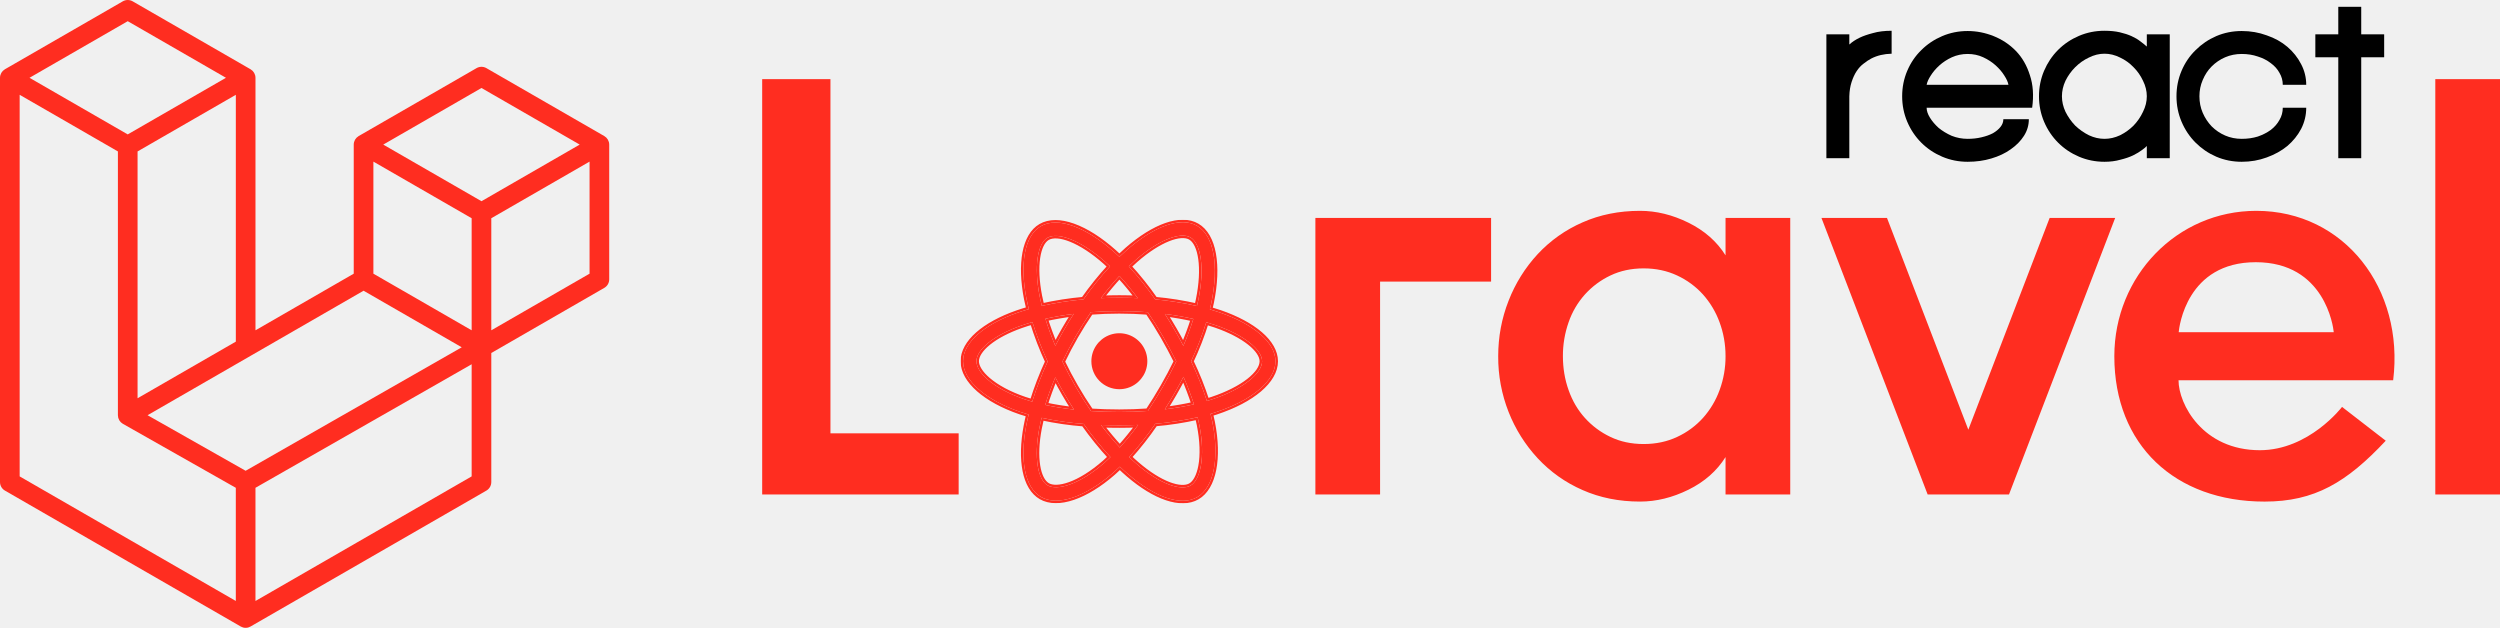
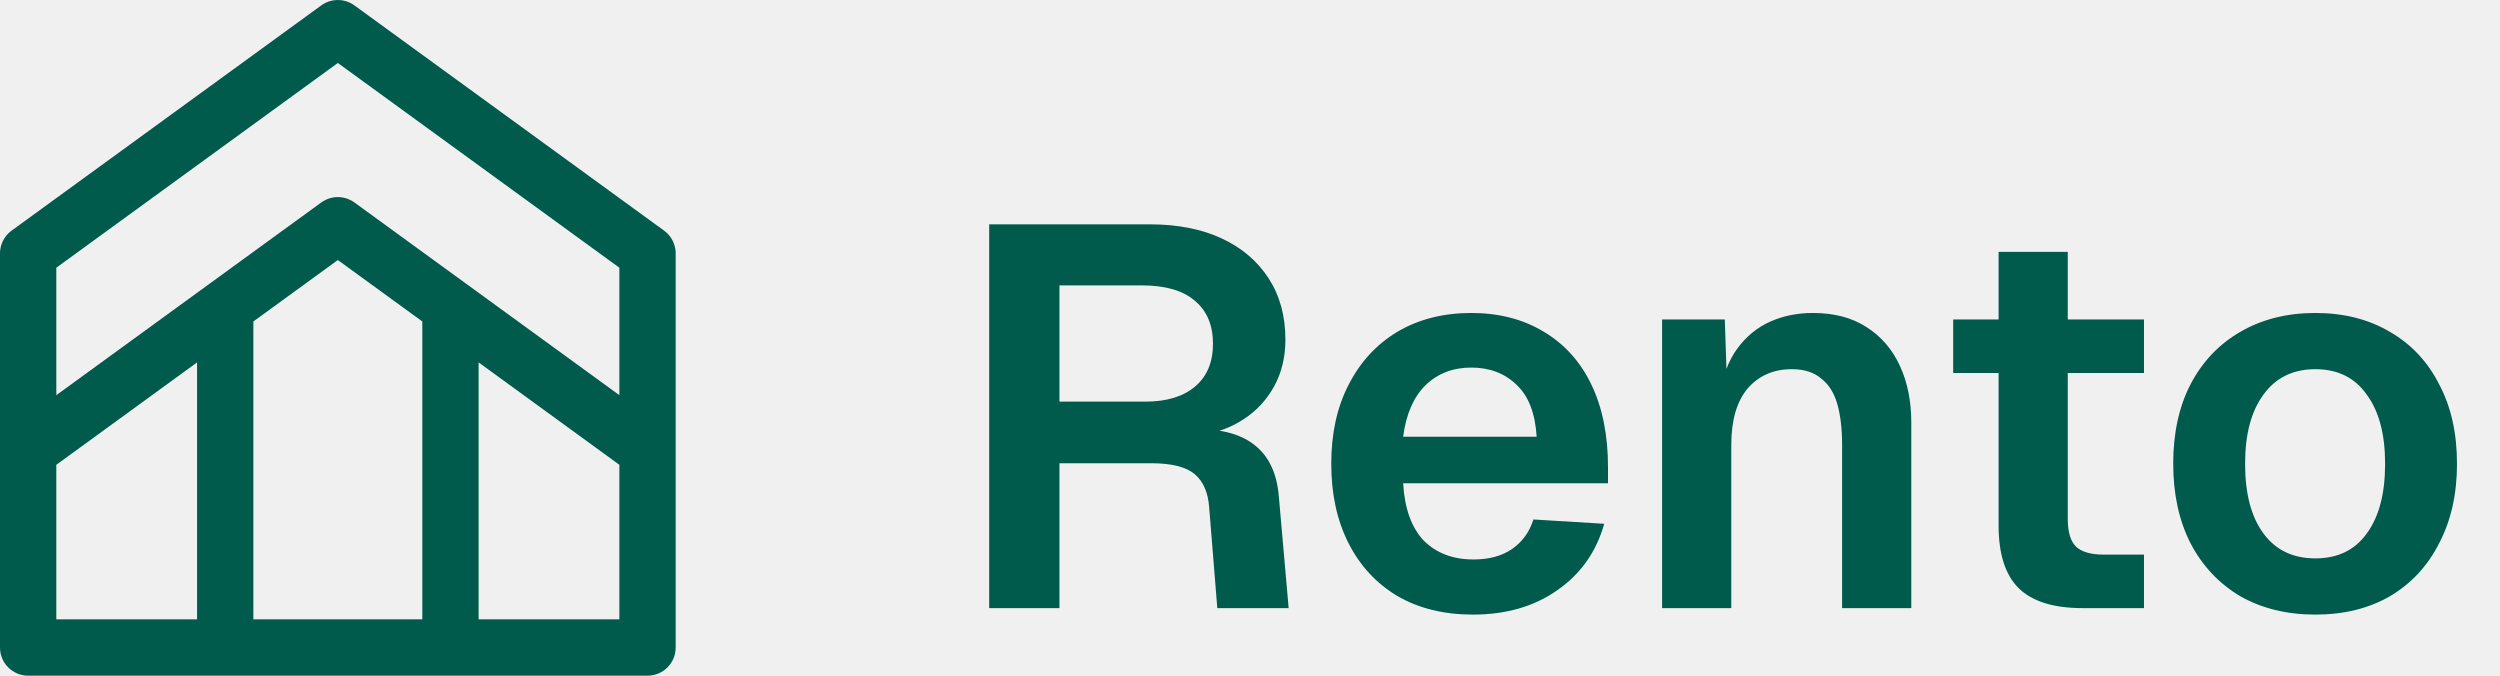
- <svg xmlns="http://www.w3.org/2000/svg" width="1991" height="500" viewBox="0 0 1991 500" fill="none">
-   <mask id="path-1-outside-1_1_7" maskUnits="userSpaceOnUse" x="765" y="175" width="253" height="226" fill="black">
-     <rect fill="white" x="765" y="175" width="253" height="226" />
-     <path d="M971.537 248.894C968.887 247.988 966.217 247.145 963.529 246.365C963.975 244.551 964.386 242.726 964.763 240.892C970.827 211.403 966.862 187.646 953.33 179.825C940.374 172.321 919.125 180.141 897.69 198.84C895.582 200.685 893.518 202.585 891.496 204.541C890.149 203.242 888.767 201.97 887.35 200.727C864.884 180.732 842.365 172.31 828.849 180.157C815.893 187.677 812.042 210.009 817.499 237.958C818.045 240.722 818.658 243.474 819.339 246.214C816.152 247.121 813.073 248.09 810.13 249.117C783.823 258.316 767 272.739 767 287.696C767 303.15 785.056 318.646 812.488 328.042C814.713 328.799 816.959 329.502 819.225 330.152C818.489 333.085 817.838 336.051 817.271 339.05C812.089 366.518 816.131 388.321 829.062 395.795C842.417 403.511 864.822 395.582 886.661 376.458C888.389 374.945 890.116 373.347 891.844 371.664C894.027 373.775 896.273 375.824 898.581 377.811C919.726 396.043 940.607 403.408 953.517 395.914C966.862 388.171 971.2 364.746 965.566 336.246C965.134 334.07 964.637 331.848 964.074 329.582C965.649 329.115 967.192 328.633 968.702 328.136C997.206 318.667 1015.78 303.358 1015.78 287.711C1015.76 272.682 998.403 258.165 971.537 248.894ZM904.681 206.873C923.043 190.854 940.208 184.531 948.033 189.05C956.362 193.865 959.601 213.279 954.367 238.741C954.021 240.399 953.648 242.053 953.247 243.701C942.289 241.208 931.177 239.449 919.985 238.435C913.577 229.204 906.553 220.417 898.959 212.133C900.818 210.33 902.722 208.576 904.671 206.873H904.681ZM840.453 300.476C842.702 304.829 845.053 309.129 847.507 313.376C850.005 317.708 852.608 321.977 855.317 326.182C847.616 325.345 839.963 324.111 832.389 322.487C834.586 315.376 837.292 307.991 840.453 300.476ZM840.453 275.429C837.343 268.074 834.711 260.84 832.55 253.853C839.65 252.262 847.216 250.962 855.104 249.977C852.461 254.102 849.918 258.288 847.475 262.534C845.033 266.781 842.687 271.079 840.437 275.429H840.453ZM846.102 287.955C849.377 281.124 852.905 274.425 856.685 267.857C860.461 261.292 864.481 254.878 868.745 248.614C876.146 248.054 883.733 247.759 891.398 247.759C899.063 247.759 906.697 248.054 914.093 248.619C918.311 254.869 922.307 261.261 926.08 267.795C929.853 274.328 933.427 280.996 936.803 287.799C933.472 294.654 929.906 301.381 926.106 307.981C922.336 314.545 918.363 320.978 914.186 327.281C906.801 327.799 899.156 328.084 891.382 328.084C883.609 328.084 876.109 327.84 868.859 327.369C864.564 321.084 860.511 314.642 856.7 308.043C852.89 301.444 849.352 294.748 846.087 287.955H846.102ZM935.305 313.303C937.81 308.957 940.215 304.553 942.519 300.093C945.678 307.255 948.467 314.576 950.874 322.025C943.21 323.751 935.462 325.074 927.661 325.99C930.293 321.813 932.842 317.584 935.305 313.303ZM942.416 275.434C940.121 271.063 937.736 266.744 935.258 262.477C932.84 258.269 930.319 254.113 927.697 250.008C935.632 251.013 943.245 252.35 950.381 253.983C948.087 261.262 945.428 268.421 942.416 275.434ZM891.502 219.747C896.677 225.401 901.563 231.314 906.143 237.461C896.347 236.994 886.545 236.994 876.736 237.461C881.572 231.066 886.521 225.131 891.502 219.747ZM834.198 189.366C842.521 184.536 860.924 191.439 880.323 208.682C881.561 209.786 882.81 210.941 884.054 212.139C876.422 220.421 869.348 229.201 862.878 238.42C851.711 239.426 840.621 241.157 829.678 243.602C829.046 241.059 828.476 238.499 827.968 235.922C823.278 211.962 826.382 193.901 834.198 189.366ZM822.065 319.89C819.992 319.299 817.945 318.658 815.924 317.967C803.796 313.821 793.779 308.411 786.901 302.518C780.744 297.237 777.624 291.966 777.624 287.696C777.624 278.621 791.13 267.043 813.654 259.191C816.483 258.207 819.337 257.307 822.215 256.491C825.561 267.242 829.612 277.759 834.343 287.976C829.555 298.333 825.454 308.994 822.065 319.89ZM879.659 368.436C870.004 376.894 860.333 382.89 851.808 385.911C844.148 388.622 838.048 388.7 834.363 386.569C826.517 382.035 823.252 364.523 827.704 341.035C828.232 338.271 828.837 335.507 829.518 332.743C840.57 335.124 851.771 336.75 863.044 337.609C869.577 346.876 876.71 355.706 884.396 364.041C882.852 365.559 881.271 367.021 879.659 368.436ZM891.797 356.402C886.76 350.955 881.732 344.927 876.83 338.449C881.594 338.636 886.445 338.729 891.382 338.729C896.451 338.729 901.468 338.62 906.412 338.397C901.849 344.643 896.971 350.652 891.797 356.402ZM956.331 371.219C954.849 379.221 951.869 384.559 948.184 386.694C940.342 391.244 923.577 385.331 905.5 369.736C903.427 367.954 901.354 366.041 899.244 364.036C906.781 355.668 913.747 346.803 920.094 337.501C931.429 336.54 942.685 334.8 953.781 332.292C954.289 334.344 954.738 336.355 955.128 338.325C957.621 350.918 957.979 362.31 956.331 371.219ZM965.349 318.024C963.991 318.475 962.591 318.911 961.171 319.336C957.692 308.535 953.483 297.983 948.572 287.753C953.299 277.659 957.343 267.26 960.679 256.626C963.224 257.367 965.696 258.145 968.075 258.969C991.096 266.908 1005.14 278.663 1005.14 287.696C1005.14 297.335 989.971 309.846 965.349 318.024Z" />
-   </mask>
-   <path d="M971.537 248.894C968.887 247.988 966.217 247.145 963.529 246.365C963.975 244.551 964.386 242.726 964.763 240.892C970.827 211.403 966.862 187.646 953.33 179.825C940.374 172.321 919.125 180.141 897.69 198.84C895.582 200.685 893.518 202.585 891.496 204.541C890.149 203.242 888.767 201.97 887.35 200.727C864.884 180.732 842.365 172.31 828.849 180.157C815.893 187.677 812.042 210.009 817.499 237.958C818.045 240.722 818.658 243.474 819.339 246.214C816.152 247.121 813.073 248.09 810.13 249.117C783.823 258.316 767 272.739 767 287.696C767 303.15 785.056 318.646 812.488 328.042C814.713 328.799 816.959 329.502 819.225 330.152C818.489 333.085 817.838 336.051 817.271 339.05C812.089 366.518 816.131 388.321 829.062 395.795C842.417 403.511 864.822 395.582 886.661 376.458C888.389 374.945 890.116 373.347 891.844 371.664C894.027 373.775 896.273 375.824 898.581 377.811C919.726 396.043 940.607 403.408 953.517 395.914C966.862 388.171 971.2 364.746 965.566 336.246C965.134 334.07 964.637 331.848 964.074 329.582C965.649 329.115 967.192 328.633 968.702 328.136C997.206 318.667 1015.78 303.358 1015.78 287.711C1015.76 272.682 998.403 258.165 971.537 248.894ZM904.681 206.873C923.043 190.854 940.208 184.531 948.033 189.05C956.362 193.865 959.601 213.279 954.367 238.741C954.021 240.399 953.648 242.053 953.247 243.701C942.289 241.208 931.177 239.449 919.985 238.435C913.577 229.204 906.553 220.417 898.959 212.133C900.818 210.33 902.722 208.576 904.671 206.873H904.681ZM840.453 300.476C842.702 304.829 845.053 309.129 847.507 313.376C850.005 317.708 852.608 321.977 855.317 326.182C847.616 325.345 839.963 324.111 832.389 322.487C834.586 315.376 837.292 307.991 840.453 300.476ZM840.453 275.429C837.343 268.074 834.711 260.84 832.55 253.853C839.65 252.262 847.216 250.962 855.104 249.977C852.461 254.102 849.918 258.288 847.475 262.534C845.033 266.781 842.687 271.079 840.437 275.429H840.453ZM846.102 287.955C849.377 281.124 852.905 274.425 856.685 267.857C860.461 261.292 864.481 254.878 868.745 248.614C876.146 248.054 883.733 247.759 891.398 247.759C899.063 247.759 906.697 248.054 914.093 248.619C918.311 254.869 922.307 261.261 926.08 267.795C929.853 274.328 933.427 280.996 936.803 287.799C933.472 294.654 929.906 301.381 926.106 307.981C922.336 314.545 918.363 320.978 914.186 327.281C906.801 327.799 899.156 328.084 891.382 328.084C883.609 328.084 876.109 327.84 868.859 327.369C864.564 321.084 860.511 314.642 856.7 308.043C852.89 301.444 849.352 294.748 846.087 287.955H846.102ZM935.305 313.303C937.81 308.957 940.215 304.553 942.519 300.093C945.678 307.255 948.467 314.576 950.874 322.025C943.21 323.751 935.462 325.074 927.661 325.99C930.293 321.813 932.842 317.584 935.305 313.303ZM942.416 275.434C940.121 271.063 937.736 266.744 935.258 262.477C932.84 258.269 930.319 254.113 927.697 250.008C935.632 251.013 943.245 252.35 950.381 253.983C948.087 261.262 945.428 268.421 942.416 275.434ZM891.502 219.747C896.677 225.401 901.563 231.314 906.143 237.461C896.347 236.994 886.545 236.994 876.736 237.461C881.572 231.066 886.521 225.131 891.502 219.747ZM834.198 189.366C842.521 184.536 860.924 191.439 880.323 208.682C881.561 209.786 882.81 210.941 884.054 212.139C876.422 220.421 869.348 229.201 862.878 238.42C851.711 239.426 840.621 241.157 829.678 243.602C829.046 241.059 828.476 238.499 827.968 235.922C823.278 211.962 826.382 193.901 834.198 189.366ZM822.065 319.89C819.992 319.299 817.945 318.658 815.924 317.967C803.796 313.821 793.779 308.411 786.901 302.518C780.744 297.237 777.624 291.966 777.624 287.696C777.624 278.621 791.13 267.043 813.654 259.191C816.483 258.207 819.337 257.307 822.215 256.491C825.561 267.242 829.612 277.759 834.343 287.976C829.555 298.333 825.454 308.994 822.065 319.89ZM879.659 368.436C870.004 376.894 860.333 382.89 851.808 385.911C844.148 388.622 838.048 388.7 834.363 386.569C826.517 382.035 823.252 364.523 827.704 341.035C828.232 338.271 828.837 335.507 829.518 332.743C840.57 335.124 851.771 336.75 863.044 337.609C869.577 346.876 876.71 355.706 884.396 364.041C882.852 365.559 881.271 367.021 879.659 368.436ZM891.797 356.402C886.76 350.955 881.732 344.927 876.83 338.449C881.594 338.636 886.445 338.729 891.382 338.729C896.451 338.729 901.468 338.62 906.412 338.397C901.849 344.643 896.971 350.652 891.797 356.402ZM956.331 371.219C954.849 379.221 951.869 384.559 948.184 386.694C940.342 391.244 923.577 385.331 905.5 369.736C903.427 367.954 901.354 366.041 899.244 364.036C906.781 355.668 913.747 346.803 920.094 337.501C931.429 336.54 942.685 334.8 953.781 332.292C954.289 334.344 954.738 336.355 955.128 338.325C957.621 350.918 957.979 362.31 956.331 371.219ZM965.349 318.024C963.991 318.475 962.591 318.911 961.171 319.336C957.692 308.535 953.483 297.983 948.572 287.753C953.299 277.659 957.343 267.26 960.679 256.626C963.224 257.367 965.696 258.145 968.075 258.969C991.096 266.908 1005.14 278.663 1005.14 287.696C1005.14 297.335 989.971 309.846 965.349 318.024Z" fill="#FF2D20" />
-   <path d="M971.537 248.894C968.887 247.988 966.217 247.145 963.529 246.365C963.975 244.551 964.386 242.726 964.763 240.892C970.827 211.403 966.862 187.646 953.33 179.825C940.374 172.321 919.125 180.141 897.69 198.84C895.582 200.685 893.518 202.585 891.496 204.541C890.149 203.242 888.767 201.97 887.35 200.727C864.884 180.732 842.365 172.31 828.849 180.157C815.893 187.677 812.042 210.009 817.499 237.958C818.045 240.722 818.658 243.474 819.339 246.214C816.152 247.121 813.073 248.09 810.13 249.117C783.823 258.316 767 272.739 767 287.696C767 303.15 785.056 318.646 812.488 328.042C814.713 328.799 816.959 329.502 819.225 330.152C818.489 333.085 817.838 336.051 817.271 339.05C812.089 366.518 816.131 388.321 829.062 395.795C842.417 403.511 864.822 395.582 886.661 376.458C888.389 374.945 890.116 373.347 891.844 371.664C894.027 373.775 896.273 375.824 898.581 377.811C919.726 396.043 940.607 403.408 953.517 395.914C966.862 388.171 971.2 364.746 965.566 336.246C965.134 334.07 964.637 331.848 964.074 329.582C965.649 329.115 967.192 328.633 968.702 328.136C997.206 318.667 1015.78 303.358 1015.78 287.711C1015.76 272.682 998.403 258.165 971.537 248.894ZM904.681 206.873C923.043 190.854 940.208 184.531 948.033 189.05C956.362 193.865 959.601 213.279 954.367 238.741C954.021 240.399 953.648 242.053 953.247 243.701C942.289 241.208 931.177 239.449 919.985 238.435C913.577 229.204 906.553 220.417 898.959 212.133C900.818 210.33 902.722 208.576 904.671 206.873H904.681ZM840.453 300.476C842.702 304.829 845.053 309.129 847.507 313.376C850.005 317.708 852.608 321.977 855.317 326.182C847.616 325.345 839.963 324.111 832.389 322.487C834.586 315.376 837.292 307.991 840.453 300.476ZM840.453 275.429C837.343 268.074 834.711 260.84 832.55 253.853C839.65 252.262 847.216 250.962 855.104 249.977C852.461 254.102 849.918 258.288 847.475 262.534C845.033 266.781 842.687 271.079 840.437 275.429H840.453ZM846.102 287.955C849.377 281.124 852.905 274.425 856.685 267.857C860.461 261.292 864.481 254.878 868.745 248.614C876.146 248.054 883.733 247.759 891.398 247.759C899.063 247.759 906.697 248.054 914.093 248.619C918.311 254.869 922.307 261.261 926.08 267.795C929.853 274.328 933.427 280.996 936.803 287.799C933.472 294.654 929.906 301.381 926.106 307.981C922.336 314.545 918.363 320.978 914.186 327.281C906.801 327.799 899.156 328.084 891.382 328.084C883.609 328.084 876.109 327.84 868.859 327.369C864.564 321.084 860.511 314.642 856.7 308.043C852.89 301.444 849.352 294.748 846.087 287.955H846.102ZM935.305 313.303C937.81 308.957 940.215 304.553 942.519 300.093C945.678 307.255 948.467 314.576 950.874 322.025C943.21 323.751 935.462 325.074 927.661 325.99C930.293 321.813 932.842 317.584 935.305 313.303ZM942.416 275.434C940.121 271.063 937.736 266.744 935.258 262.477C932.84 258.269 930.319 254.113 927.697 250.008C935.632 251.013 943.245 252.35 950.381 253.983C948.087 261.262 945.428 268.421 942.416 275.434ZM891.502 219.747C896.677 225.401 901.563 231.314 906.143 237.461C896.347 236.994 886.545 236.994 876.736 237.461C881.572 231.066 886.521 225.131 891.502 219.747ZM834.198 189.366C842.521 184.536 860.924 191.439 880.323 208.682C881.561 209.786 882.81 210.941 884.054 212.139C876.422 220.421 869.348 229.201 862.878 238.42C851.711 239.426 840.621 241.157 829.678 243.602C829.046 241.059 828.476 238.499 827.968 235.922C823.278 211.962 826.382 193.901 834.198 189.366ZM822.065 319.89C819.992 319.299 817.945 318.658 815.924 317.967C803.796 313.821 793.779 308.411 786.901 302.518C780.744 297.237 777.624 291.966 777.624 287.696C777.624 278.621 791.13 267.043 813.654 259.191C816.483 258.207 819.337 257.307 822.215 256.491C825.561 267.242 829.612 277.759 834.343 287.976C829.555 298.333 825.454 308.994 822.065 319.89ZM879.659 368.436C870.004 376.894 860.333 382.89 851.808 385.911C844.148 388.622 838.048 388.7 834.363 386.569C826.517 382.035 823.252 364.523 827.704 341.035C828.232 338.271 828.837 335.507 829.518 332.743C840.57 335.124 851.771 336.75 863.044 337.609C869.577 346.876 876.71 355.706 884.396 364.041C882.852 365.559 881.271 367.021 879.659 368.436ZM891.797 356.402C886.76 350.955 881.732 344.927 876.83 338.449C881.594 338.636 886.445 338.729 891.382 338.729C896.451 338.729 901.468 338.62 906.412 338.397C901.849 344.643 896.971 350.652 891.797 356.402ZM956.331 371.219C954.849 379.221 951.869 384.559 948.184 386.694C940.342 391.244 923.577 385.331 905.5 369.736C903.427 367.954 901.354 366.041 899.244 364.036C906.781 355.668 913.747 346.803 920.094 337.501C931.429 336.54 942.685 334.8 953.781 332.292C954.289 334.344 954.738 336.355 955.128 338.325C957.621 350.918 957.979 362.31 956.331 371.219ZM965.349 318.024C963.991 318.475 962.591 318.911 961.171 319.336C957.692 308.535 953.483 297.983 948.572 287.753C953.299 277.659 957.343 267.26 960.679 256.626C963.224 257.367 965.696 258.145 968.075 258.969C991.096 266.908 1005.14 278.663 1005.14 287.696C1005.14 297.335 989.971 309.846 965.349 318.024Z" stroke="#FF2D20" stroke-width="4" mask="url(#path-1-outside-1_1_7)" />
-   <path d="M891.382 309.96C895.793 309.974 900.109 308.679 903.783 306.24C907.457 303.8 910.325 300.324 912.023 296.253C913.721 292.182 914.172 287.699 913.321 283.372C912.469 279.044 910.352 275.066 907.239 271.943C904.125 268.819 900.154 266.689 895.829 265.823C891.504 264.957 887.02 265.394 882.944 267.079C878.867 268.764 875.383 271.62 872.931 275.286C870.479 278.953 869.17 283.264 869.17 287.675C869.164 290.597 869.733 293.492 870.847 296.193C871.96 298.895 873.595 301.351 875.658 303.421C877.72 305.49 880.171 307.133 882.869 308.255C885.567 309.377 888.46 309.957 891.382 309.96Z" fill="#FF2D20" />
-   <path fill-rule="evenodd" clip-rule="evenodd" d="M484.904 113.113C485.084 113.78 485.176 114.467 485.178 115.157V222.481C485.178 223.859 484.815 225.212 484.125 226.404C483.435 227.596 482.443 228.584 481.25 229.27L391.267 281.132V383.926C391.267 386.724 389.782 389.306 387.359 390.715L199.527 498.958C199.097 499.202 198.628 499.359 198.159 499.525C197.984 499.584 197.817 499.691 197.632 499.74C196.319 500.087 194.939 500.087 193.626 499.74C193.411 499.682 193.215 499.564 193.01 499.486C192.58 499.33 192.131 499.193 191.72 498.958L3.928 390.715C2.735 390.029 1.744 389.04 1.054 387.848C0.365 386.656 0.001 385.304 0 383.926L0 61.955C0 61.251 0.098 60.566 0.274 59.901C0.332 59.676 0.469 59.471 0.547 59.246C0.694 58.835 0.831 58.414 1.046 58.033C1.192 57.779 1.407 57.573 1.583 57.338C1.808 57.025 2.013 56.703 2.277 56.429C2.501 56.204 2.795 56.038 3.049 55.842C3.332 55.607 3.586 55.353 3.908 55.167L97.819 1.045C99.008 0.36 100.356 0 101.728 0C103.099 0 104.447 0.36 105.636 1.045L199.537 55.167H199.557C199.869 55.363 200.133 55.607 200.417 55.832C200.671 56.028 200.954 56.204 201.179 56.419C201.452 56.703 201.648 57.025 201.882 57.338C202.048 57.573 202.273 57.779 202.41 58.033C202.635 58.424 202.762 58.835 202.918 59.246C202.996 59.471 203.133 59.676 203.192 59.911C203.371 60.578 203.463 61.265 203.465 61.955V263.055L281.713 217.952V115.148C281.713 114.463 281.81 113.768 281.986 113.113C282.055 112.878 282.182 112.673 282.26 112.448C282.416 112.037 282.553 111.617 282.768 111.235C282.915 110.981 283.13 110.775 283.296 110.541C283.53 110.228 283.726 109.905 283.999 109.631C284.224 109.406 284.507 109.24 284.761 109.044C285.054 108.809 285.309 108.555 285.621 108.369L379.542 54.248C380.73 53.562 382.078 53.201 383.45 53.201C384.822 53.201 386.17 53.562 387.359 54.248L481.26 108.369C481.592 108.565 481.846 108.809 482.139 109.034C482.383 109.23 482.667 109.406 482.891 109.621C483.165 109.905 483.36 110.228 483.595 110.541C483.771 110.775 483.986 110.981 484.123 111.235C484.347 111.617 484.474 112.037 484.631 112.448C484.719 112.673 484.846 112.878 484.904 113.113ZM469.524 217.952V128.705L436.664 147.642L391.267 173.808V263.055L469.534 217.952H469.524ZM375.623 379.397V290.091L330.969 315.621L203.455 388.475V478.622L375.623 379.397ZM15.653 75.503V379.397L187.802 478.612V388.485L97.868 337.532L97.839 337.513L97.8 337.493C97.497 337.317 97.243 337.063 96.959 336.847C96.715 336.652 96.432 336.495 96.217 336.28L96.197 336.251C95.943 336.006 95.767 335.703 95.552 335.429C95.357 335.165 95.122 334.94 94.966 334.666L94.956 334.637C94.78 334.343 94.673 333.991 94.546 333.659C94.419 333.365 94.253 333.091 94.175 332.778C94.077 332.407 94.057 332.006 94.018 331.624C93.979 331.331 93.901 331.037 93.901 330.744V120.606L48.514 94.43L15.653 75.503ZM101.737 16.872L23.5 61.955L101.718 107.039L179.946 61.946L101.718 16.872H101.737ZM142.425 298.23L187.812 272.074V75.503L154.951 94.44L109.554 120.606V317.177L142.425 298.23ZM383.45 70.074L305.222 115.157L383.45 160.241L461.668 115.148L383.45 70.074ZM375.623 173.808L330.227 147.642L297.366 128.705V217.952L342.753 244.108L375.623 263.055V173.808ZM195.619 374.927L310.362 309.351L367.719 276.583L289.549 231.529L199.547 283.401L117.518 330.675L195.619 374.927Z" fill="#FF2D20" />
-   <path fill-rule="evenodd" clip-rule="evenodd" d="M661.371 63V345.115H763.474V393.787H607V63H661.371ZM1047.57 393.787V173.576H1187.5V224.268H1099.09V393.811H1047.57V393.787ZM1374.22 203.347V173.576H1425.75V393.799H1374.22V364.016C1367.29 375.045 1357.45 383.712 1344.68 390.004C1331.92 396.308 1319.08 399.454 1306.15 399.454C1289.45 399.454 1274.17 396.394 1260.3 390.249C1246.79 384.36 1234.64 375.751 1224.61 364.958C1214.66 354.224 1206.81 341.728 1201.45 328.112C1195.88 313.965 1193.07 298.88 1193.17 283.675C1193.17 268.251 1195.93 253.513 1201.45 239.484C1206.77 225.777 1214.62 213.193 1224.6 202.393C1234.64 191.605 1246.79 183 1260.3 177.114C1274.17 170.969 1289.45 167.909 1306.15 167.909C1319.07 167.909 1331.92 171.055 1344.68 177.359C1357.45 183.663 1367.29 192.318 1374.22 203.347ZM1369.5 310.619C1372.67 301.995 1374.27 292.875 1374.22 283.688C1374.22 274.225 1372.63 265.252 1369.5 256.757C1366.54 248.576 1362.06 241.035 1356.27 234.538C1350.5 228.166 1343.5 223.021 1335.7 219.408C1327.67 215.638 1318.75 213.74 1308.99 213.74C1299.22 213.74 1290.39 215.638 1282.52 219.408C1274.81 223.064 1267.9 228.206 1262.19 234.538C1256.42 241.001 1252 248.551 1249.2 256.744C1246.17 265.399 1244.65 274.508 1244.7 283.675C1244.7 293.126 1246.18 302.111 1249.2 310.606C1252.18 319.126 1256.52 326.52 1262.19 332.824C1267.9 339.159 1274.81 344.302 1282.52 347.955C1290.39 351.737 1299.22 353.623 1308.99 353.623C1318.75 353.623 1327.67 351.737 1335.7 347.955C1343.51 344.346 1350.5 339.2 1356.27 332.824C1362.06 326.332 1366.54 318.795 1369.5 310.619ZM1632.33 173.576H1684.52L1599.96 393.799H1535.18L1450.61 173.576H1502.8L1567.57 342.214L1632.33 173.576ZM1796.91 167.909C1867.06 167.909 1914.91 230.07 1905.92 302.821H1734.98C1734.98 321.819 1754.17 358.544 1799.74 358.544C1838.92 358.544 1865.19 324.084 1865.2 324.06L1900.01 350.991C1868.89 384.202 1843.4 399.467 1803.49 399.467C1732.19 399.467 1683.85 354.369 1683.85 283.688C1683.85 219.751 1733.82 167.909 1796.91 167.909ZM1735.11 264.542H1858.6C1858.22 260.307 1851.52 208.819 1796.49 208.819C1741.45 208.819 1735.51 260.307 1735.11 264.542ZM1939.47 393.787V63H1991V393.787H1939.47Z" fill="#FF2D20" />
-   <path d="M1472.8 35.462C1474.96 33.432 1477.74 31.605 1481.12 29.981C1483.96 28.628 1487.48 27.41 1491.68 26.327C1495.87 25.109 1500.81 24.5 1506.49 24.5V42.77C1500.4 42.905 1494.99 44.191 1490.25 46.627C1488.22 47.71 1486.19 49.063 1484.16 50.687C1482.13 52.176 1480.31 54.138 1478.68 56.574C1477.06 59.01 1475.71 61.92 1474.62 65.303C1473.54 68.551 1472.93 72.34 1472.8 76.671V126H1454.53V27.342H1472.8V35.462Z" fill="black" />
-   <path d="M1615.77 94.941C1615.77 99.678 1614.49 104.076 1611.91 108.136C1609.34 112.196 1605.82 115.782 1601.36 118.895C1597.03 122.008 1591.89 124.444 1585.93 126.203C1580.11 127.962 1573.82 128.842 1567.05 128.842C1559.88 128.842 1553.11 127.489 1546.75 124.782C1540.39 122.075 1534.84 118.354 1530.11 113.617C1525.37 108.88 1521.65 103.332 1518.94 96.971C1516.23 90.61 1514.88 83.844 1514.88 76.671C1514.88 69.498 1516.23 62.732 1518.94 56.371C1521.65 50.01 1525.37 44.529 1530.11 39.928C1534.84 35.191 1540.39 31.47 1546.75 28.763C1553.11 26.056 1559.88 24.703 1567.05 24.703C1574.09 24.703 1580.99 26.056 1587.76 28.763C1594.52 31.47 1600.41 35.394 1605.42 40.537C1610.43 45.68 1614.15 52.108 1616.58 59.822C1619.15 67.401 1619.76 76.062 1618.41 85.806H1534.37C1534.37 88.242 1535.25 90.881 1537.01 93.723C1538.77 96.565 1541.07 99.272 1543.91 101.843C1546.89 104.279 1550.34 106.377 1554.26 108.136C1558.32 109.76 1562.59 110.572 1567.05 110.572C1570.98 110.572 1574.63 110.166 1578.01 109.354C1581.53 108.542 1584.58 107.459 1587.15 106.106C1589.72 104.617 1591.75 102.926 1593.24 101.031C1594.73 99.136 1595.47 97.106 1595.47 94.941H1615.77ZM1599.53 67.536C1599.13 65.371 1598.04 62.935 1596.28 60.228C1594.52 57.386 1592.22 54.679 1589.38 52.108C1586.54 49.537 1583.22 47.371 1579.43 45.612C1575.65 43.853 1571.52 42.973 1567.05 42.973C1562.59 42.973 1558.39 43.853 1554.47 45.612C1550.68 47.371 1547.36 49.537 1544.52 52.108C1541.68 54.679 1539.38 57.386 1537.62 60.228C1535.86 62.935 1534.77 65.371 1534.37 67.536H1599.53Z" fill="black" />
-   <path d="M1709.72 126V116.256C1709.04 117.068 1707.76 118.151 1705.86 119.504C1704.1 120.857 1701.74 122.278 1698.76 123.767C1695.92 125.12 1692.53 126.271 1688.61 127.218C1684.82 128.301 1680.62 128.842 1676.02 128.842C1668.85 128.842 1662.08 127.489 1655.72 124.782C1649.36 122.075 1643.81 118.354 1639.08 113.617C1634.34 108.88 1630.62 103.332 1627.91 96.971C1625.21 90.61 1623.85 83.844 1623.85 76.671C1623.85 69.498 1625.21 62.732 1627.91 56.371C1630.62 50.01 1634.34 44.462 1639.08 39.725C1643.81 34.988 1649.36 31.267 1655.72 28.56C1662.08 25.853 1668.85 24.5 1676.02 24.5C1680.62 24.5 1684.68 24.906 1688.2 25.718C1691.72 26.53 1694.83 27.545 1697.54 28.763C1700.25 29.981 1702.55 31.334 1704.44 32.823C1706.47 34.312 1708.23 35.733 1709.72 37.086V27.342H1727.99V126H1709.72ZM1642.12 76.671C1642.12 80.866 1643.07 84.994 1644.96 89.054C1646.99 93.114 1649.57 96.768 1652.68 100.016C1655.93 103.129 1659.58 105.7 1663.64 107.73C1667.7 109.625 1671.83 110.572 1676.02 110.572C1680.22 110.572 1684.35 109.625 1688.41 107.73C1692.47 105.7 1696.05 103.129 1699.16 100.016C1702.28 96.768 1704.78 93.114 1706.68 89.054C1708.71 84.994 1709.72 80.866 1709.72 76.671C1709.72 72.476 1708.71 68.348 1706.68 64.288C1704.78 60.228 1702.28 56.642 1699.16 53.529C1696.05 50.281 1692.47 47.71 1688.41 45.815C1684.35 43.785 1680.22 42.77 1676.02 42.77C1671.83 42.77 1667.7 43.785 1663.64 45.815C1659.58 47.71 1655.93 50.281 1652.68 53.529C1649.57 56.642 1646.99 60.228 1644.96 64.288C1643.07 68.348 1642.12 72.476 1642.12 76.671Z" fill="black" />
-   <path d="M1836.68 85.806C1836.68 91.761 1835.32 97.377 1832.62 102.655C1829.91 107.798 1826.25 112.331 1821.65 116.256C1817.05 120.045 1811.57 123.09 1805.21 125.391C1798.98 127.692 1792.35 128.842 1785.32 128.842C1778.14 128.842 1771.38 127.489 1765.02 124.782C1758.79 122.075 1753.31 118.354 1748.57 113.617C1743.84 108.88 1740.11 103.332 1737.41 96.971C1734.7 90.61 1733.35 83.844 1733.35 76.671C1733.35 69.498 1734.7 62.732 1737.41 56.371C1740.11 50.01 1743.84 44.529 1748.57 39.928C1753.31 35.191 1758.79 31.47 1765.02 28.763C1771.38 26.056 1778.14 24.703 1785.32 24.703C1792.35 24.703 1798.98 25.853 1805.21 28.154C1811.57 30.319 1817.05 33.364 1821.65 37.289C1826.25 41.214 1829.91 45.815 1832.62 51.093C1835.32 56.236 1836.68 61.717 1836.68 67.536H1818C1818 64.153 1817.12 60.972 1815.36 57.995C1813.74 55.018 1811.44 52.446 1808.46 50.281C1805.48 47.98 1802.03 46.221 1798.11 45.003C1794.18 43.65 1789.92 42.973 1785.32 42.973C1780.58 42.973 1776.18 43.853 1772.12 45.612C1768.06 47.371 1764.47 49.807 1761.36 52.92C1758.38 55.897 1756.02 59.484 1754.26 63.679C1752.5 67.739 1751.62 72.07 1751.62 76.671C1751.62 81.408 1752.5 85.806 1754.26 89.866C1756.02 93.926 1758.38 97.512 1761.36 100.625C1764.47 103.738 1768.06 106.174 1772.12 107.933C1776.18 109.692 1780.58 110.572 1785.32 110.572C1789.92 110.572 1794.18 109.963 1798.11 108.745C1802.03 107.392 1805.48 105.632 1808.46 103.467C1811.44 101.166 1813.74 98.527 1815.36 95.55C1817.12 92.573 1818 89.325 1818 85.806H1836.68Z" fill="black" />
-   <path d="M1862.21 126V45.612H1843.94V27.342H1862.21V5.418H1880.48V27.342H1898.75V45.612H1880.48V126H1862.21Z" fill="black" />
+ <svg xmlns="http://www.w3.org/2000/svg" width="74" height="20" viewBox="0 0 74 20" fill="none">
+   <g clip-path="url(#clip0_15_3)">
+     <path fill-rule="evenodd" clip-rule="evenodd" d="M9.494 0.171L0.352 6.82C0.336 6.831 0.32 6.843 0.305 6.856C0.213 6.931 0.142 7.022 0.091 7.122C0.04 7.222 0.008 7.333 0.001 7.452C0 7.471 -0 7.491 5.8786e-05 7.511V13.324C-1.95565e-05 13.331 -1.96342e-05 13.337 5.8786e-05 13.344V19.167C5.8786e-05 19.627 0.373 20 0.833 20H19.167C19.627 20 20 19.627 20 19.167V13.344L20 13.337C20 13.333 20 13.329 20 13.324V7.511C20 7.491 20 7.471 19.999 7.452C19.992 7.334 19.96 7.222 19.909 7.122C19.848 7.001 19.758 6.898 19.648 6.82L10.506 0.171C10.458 0.134 10.406 0.103 10.353 0.078C10.24 0.026 10.12 -9.73571e-05 10 2.77696e-07C9.88 -9.7358e-05 9.76 0.026 9.647 0.078C9.593 0.103 9.542 0.134 9.494 0.171ZM7.5 18.333H12.5V9.515L10 7.697L7.5 9.515V18.333ZM5.833 10.727V18.333H1.667V13.758L5.833 10.727ZM18.333 18.333H14.167V10.727L18.333 13.758V18.333ZM18.333 11.697V7.924L10 1.864L1.667 7.924V11.697L9.494 6.004C9.542 5.967 9.593 5.937 9.647 5.912C9.76 5.859 9.88 5.833 10 5.833C10.12 5.833 10.24 5.859 10.353 5.912C10.406 5.937 10.458 5.967 10.506 6.004L18.333 11.697Z" fill="#005B4C" />
+     <path d="M29.28 18V6.64H34.032C34.853 6.64 35.563 6.779 36.16 7.056C36.757 7.333 37.221 7.728 37.552 8.24C37.883 8.752 38.048 9.355 38.048 10.048C38.048 10.571 37.936 11.035 37.712 11.44C37.488 11.845 37.184 12.171 36.8 12.416C36.427 12.661 36.011 12.811 35.552 12.864L35.472 12.704C36.208 12.704 36.773 12.869 37.168 13.2C37.573 13.531 37.803 14.037 37.856 14.72L38.144 18H36.032L35.792 15.024C35.76 14.576 35.616 14.245 35.36 14.032C35.104 13.819 34.677 13.712 34.08 13.712H31.36V18H29.28ZM31.36 11.888H33.904C34.533 11.888 35.024 11.739 35.376 11.44C35.728 11.141 35.904 10.72 35.904 10.176C35.904 9.621 35.723 9.195 35.36 8.896C35.008 8.597 34.491 8.448 33.808 8.448H31.36V11.888ZM43.597 18.192C42.744 18.192 42.003 18.011 41.373 17.648C40.744 17.275 40.259 16.752 39.917 16.08C39.576 15.408 39.405 14.624 39.405 13.728C39.405 12.832 39.576 12.053 39.917 11.392C40.259 10.72 40.739 10.197 41.357 9.824C41.987 9.451 42.717 9.264 43.549 9.264C44.36 9.264 45.069 9.445 45.677 9.808C46.296 10.171 46.771 10.693 47.101 11.376C47.432 12.059 47.597 12.88 47.597 13.84V14.304H41.533C41.576 15.051 41.779 15.616 42.141 16C42.515 16.373 43.005 16.56 43.613 16.56C44.072 16.56 44.451 16.459 44.749 16.256C45.059 16.043 45.272 15.749 45.389 15.376L47.485 15.504C47.251 16.336 46.787 16.992 46.093 17.472C45.411 17.952 44.579 18.192 43.597 18.192ZM41.533 12.928H45.485C45.443 12.235 45.245 11.723 44.893 11.392C44.541 11.051 44.093 10.88 43.549 10.88C43.005 10.88 42.552 11.056 42.189 11.408C41.837 11.76 41.619 12.267 41.533 12.928ZM49.198 18V9.456H51.054L51.134 11.856L50.894 11.76C50.98 11.163 51.156 10.683 51.422 10.32C51.689 9.957 52.014 9.691 52.398 9.52C52.782 9.349 53.203 9.264 53.662 9.264C54.291 9.264 54.819 9.403 55.246 9.68C55.684 9.957 56.014 10.341 56.238 10.832C56.462 11.312 56.574 11.872 56.574 12.512V18H54.526V13.168C54.526 12.688 54.478 12.283 54.382 11.952C54.286 11.621 54.126 11.371 53.902 11.2C53.689 11.019 53.401 10.928 53.038 10.928C52.494 10.928 52.057 11.12 51.726 11.504C51.406 11.888 51.246 12.443 51.246 13.168V18H49.198ZM61.638 18C60.784 18 60.155 17.803 59.75 17.408C59.355 17.013 59.158 16.395 59.158 15.552V7.456H61.206V15.36C61.206 15.755 61.291 16.032 61.462 16.192C61.632 16.341 61.899 16.416 62.262 16.416H63.462V18H61.638ZM57.814 11.04V9.456H63.462V11.04H57.814ZM68.535 18.192C67.692 18.192 66.951 18.011 66.311 17.648C65.682 17.275 65.191 16.752 64.839 16.08C64.498 15.408 64.327 14.624 64.327 13.728C64.327 12.821 64.498 12.037 64.839 11.376C65.191 10.704 65.682 10.187 66.311 9.824C66.951 9.451 67.692 9.264 68.535 9.264C69.378 9.264 70.114 9.451 70.743 9.824C71.373 10.187 71.858 10.704 72.199 11.376C72.551 12.037 72.727 12.821 72.727 13.728C72.727 14.624 72.551 15.408 72.199 16.08C71.858 16.752 71.373 17.275 70.743 17.648C70.114 18.011 69.378 18.192 68.535 18.192ZM68.535 16.528C69.197 16.528 69.703 16.283 70.055 15.792C70.418 15.301 70.599 14.613 70.599 13.728C70.599 12.853 70.418 12.171 70.055 11.68C69.703 11.179 69.197 10.928 68.535 10.928C67.874 10.928 67.362 11.179 66.999 11.68C66.636 12.171 66.455 12.853 66.455 13.728C66.455 14.613 66.636 15.301 66.999 15.792C67.362 16.283 67.874 16.528 68.535 16.528Z" fill="#005B4C" />
+   </g>
+   <defs>
+     <clipPath id="clip0_15_3">
+       <rect width="74" height="20" fill="white" />
+     </clipPath>
+   </defs>
</svg>
